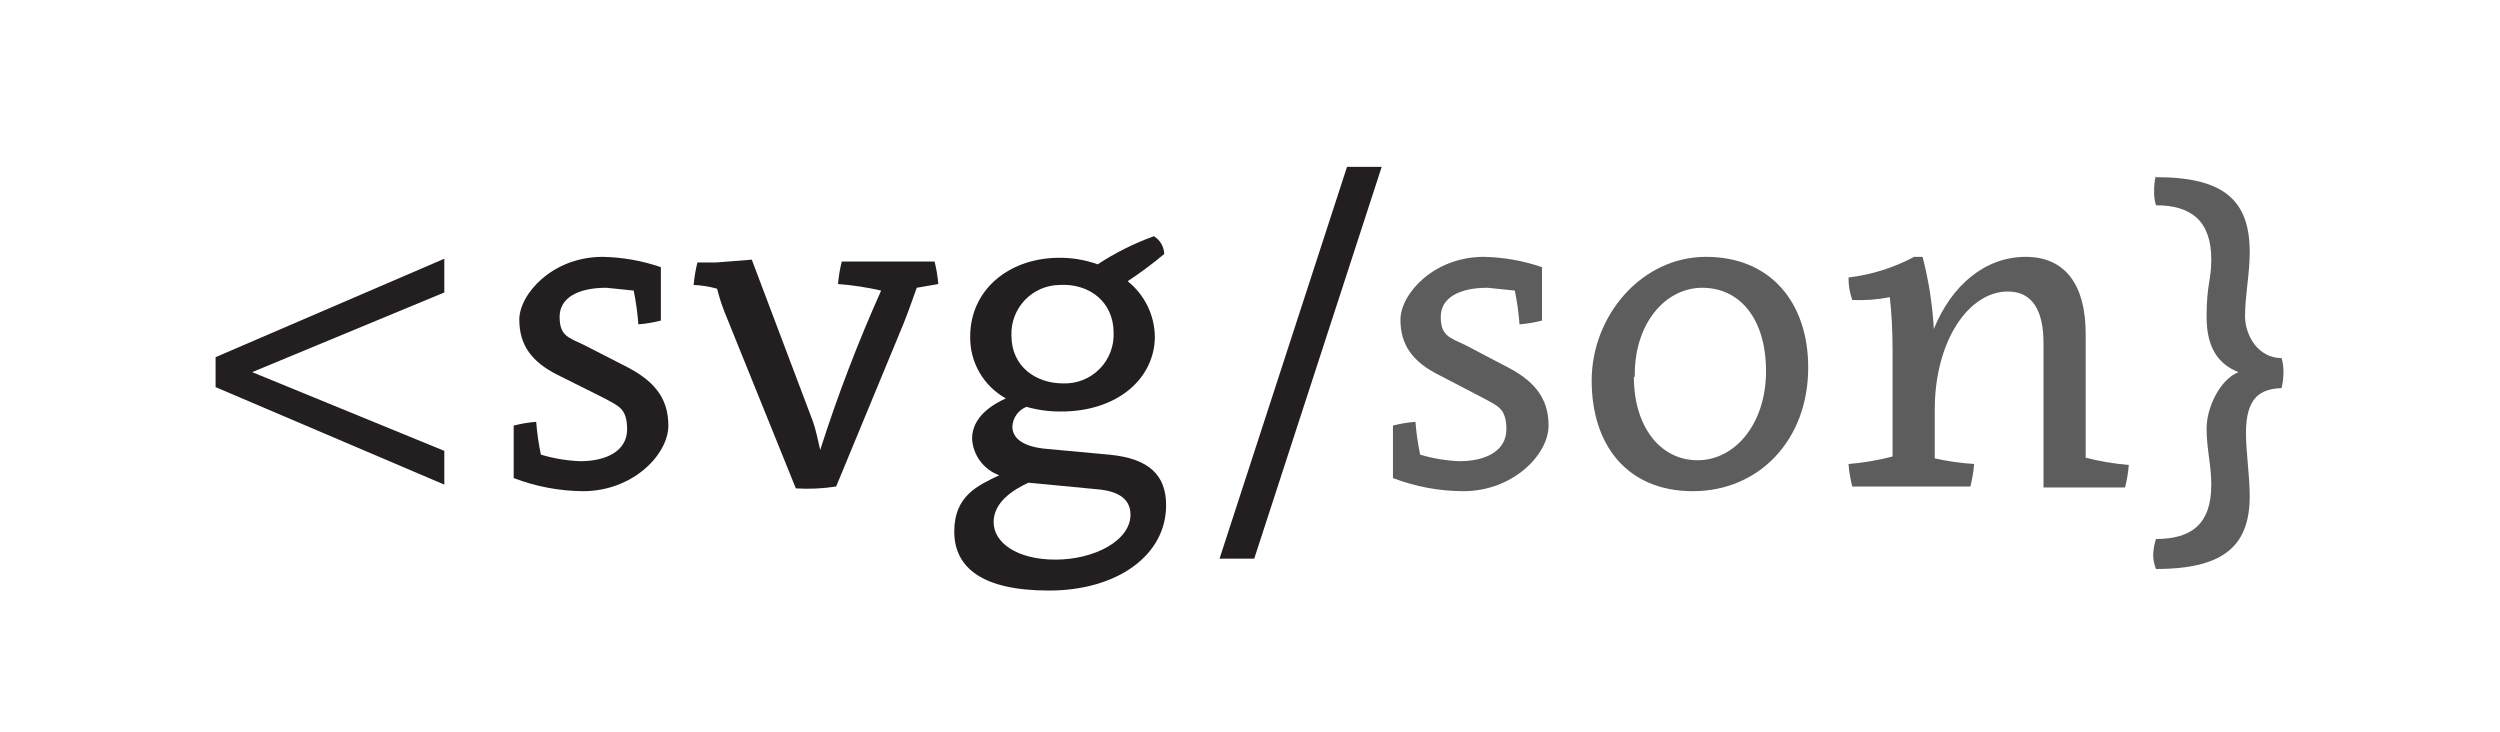
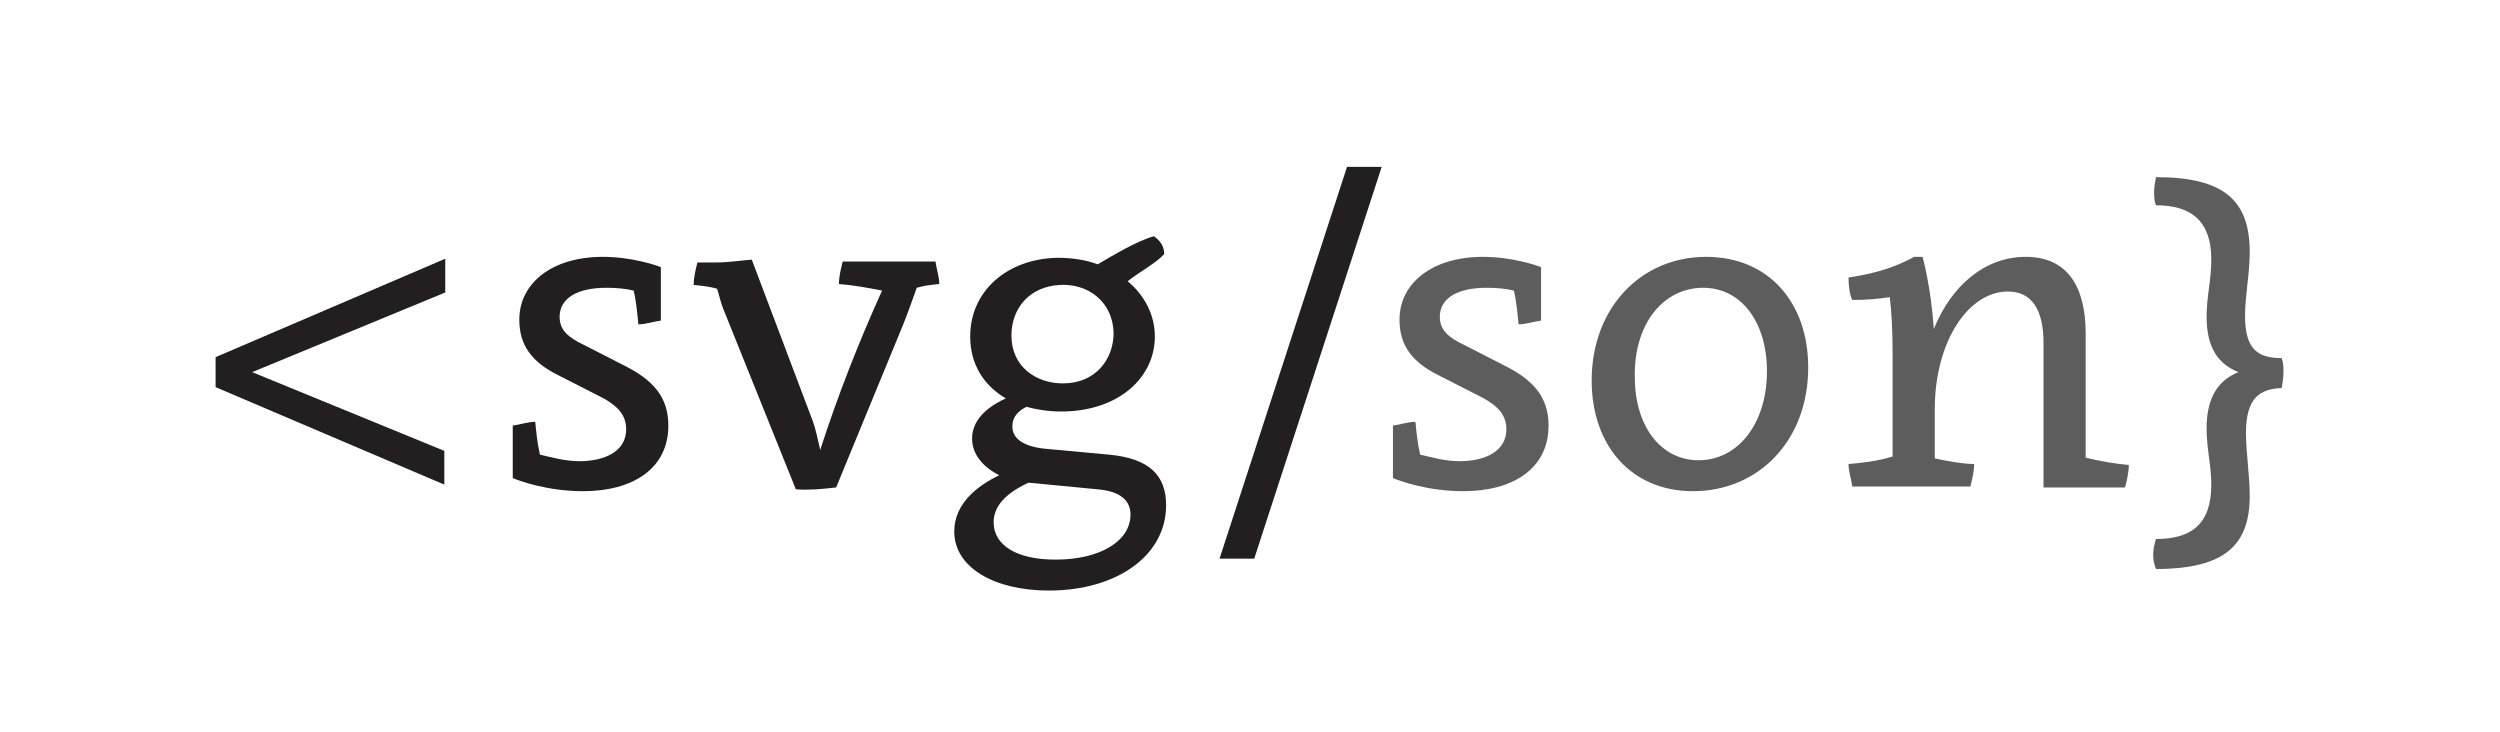
- <svg xmlns="http://www.w3.org/2000/svg" id="svgson" viewBox="0 0 266.7 78">
-   <path d="M26.9,39.7l20.5,8.4v3.6L23,41.3V38.1L47.4,27.6v3.6Z" fill="#231f20" />
-   <path d="M66.6,39c3,1.5,4.7,3.3,4.7,6.4s-3.8,7-9.1,7A21.1,21.1,0,0,1,54.8,51V45.4a13.9,13.9,0,0,1,2.4-.4,27.8,27.8,0,0,0,.5,3.5,16.9,16.9,0,0,0,4.2.7c2.8,0,5-1.1,5-3.4s-1-2.5-2.4-3.3L59.5,40c-2.8-1.4-4.1-3.2-4.1-5.9s3.5-6.7,8.9-6.7a20.4,20.4,0,0,1,6.2,1.1v5.7a13.9,13.9,0,0,1-2.4.4,27.8,27.8,0,0,0-.5-3.6l-2.9-.3c-3.1,0-5,1.1-5,3.1s0.9,2.2,2.6,3Z" fill="#231f20" />
-   <path d="M97.8,30.7c-0.3.8-.8,2.3-1.4,3.8L89.2,51.9a19.8,19.8,0,0,1-4.3.2L77.3,33.3a19.6,19.6,0,0,1-.8-2.5,10.7,10.7,0,0,0-2.5-.4,15.2,15.2,0,0,1,.4-2.4h2l3.8-.3,6.5,17.2c0.3,0.8.6,2.2,0.8,3.1A161.7,161.7,0,0,1,94,31a31,31,0,0,0-4.6-.7,15.1,15.1,0,0,1,.4-2.4h9.9a15.1,15.1,0,0,1,.4,2.4Z" fill="#231f20" />
-   <path d="M118.3,48.5c4.3,0.4,6.1,2.2,6.1,5.4,0,5.4-5.3,9.1-12.5,9.1s-10.1-2.5-10.1-6.3,2.5-4.9,4.8-6a4.4,4.4,0,0,1-2.9-3.9c0-2.4,2.3-3.7,3.6-4.3a7.4,7.4,0,0,1-3.8-6.6c0-4.9,4-8.3,9.3-8.4a11.9,11.9,0,0,1,4.3.7,28.5,28.5,0,0,1,6-3,2.3,2.3,0,0,1,1.1,1.9,43.7,43.7,0,0,1-3.9,2.9,7.7,7.7,0,0,1,2.9,5.9c0,4.4-3.9,8-10,8a12.9,12.9,0,0,1-3.7-.5,2.4,2.4,0,0,0-1.5,2.1c0,1.3,1.2,2.2,3.8,2.4Zm2.3,6.4c0-1.6-1.2-2.5-3.5-2.7l-7.3-.7h-0.1c-1.5.7-3.7,2-3.7,4.2s2.5,4,6.6,4S120.6,57.7,120.6,54.9ZM113,30.4a5.2,5.2,0,0,0-5.1,5.4c0,3.3,2.6,5.1,5.5,5.1a5.2,5.2,0,0,0,5.4-5.4c0-3.3-2.6-5.3-5.8-5.1h0Z" fill="#231f20" />
-   <path d="M130.1,59.6l13.6-41.8h3.7L133.8,59.6h-3.7Z" fill="#231f20" />
-   <path d="M160.5,39c3,1.5,4.7,3.3,4.7,6.4s-3.8,7-9.1,7a21.1,21.1,0,0,1-7.5-1.4V45.4a13.9,13.9,0,0,1,2.4-.4,27.8,27.8,0,0,0,.5,3.5,16.9,16.9,0,0,0,4.2.7c2.8,0,5-1.1,5-3.4s-1-2.5-2.4-3.3L153.5,40c-2.8-1.4-4.1-3.2-4.1-5.9s3.5-6.7,8.9-6.7a20.4,20.4,0,0,1,6.2,1.1v5.7a13.9,13.9,0,0,1-2.4.4,27.8,27.8,0,0,0-.5-3.6l-2.9-.3c-3.1,0-5,1.1-5,3.1s0.9,2.2,2.6,3Z" fill="#5d5d5d" />
-   <path d="M192.9,39.2c0,7.8-5.3,13.2-12.3,13.2s-10.8-4.9-10.8-11.8,5.3-13.2,12.2-13.2S192.9,32.3,192.9,39.2Zm-18.6,1c0,5.3,2.8,8.9,6.8,8.9s7.3-3.9,7.3-9.5-2.8-8.9-6.8-8.9S174.3,34.6,174.4,40.2Z" fill="#5d5d5d" />
-   <path d="M222.4,48.8a27.4,27.4,0,0,0,4.7.8,13.9,13.9,0,0,1-.4,2.4H218V36.6c0-3.5-1.2-5.5-3.8-5.5-4.2,0-7.8,5.3-7.8,12.6v5.2a27.7,27.7,0,0,0,4.2.6,13.9,13.9,0,0,1-.4,2.4H197.6a13.9,13.9,0,0,1-.4-2.4,27.5,27.5,0,0,0,4.7-.8V37.4c0-2-.1-4.1-0.3-5.7a16.4,16.4,0,0,1-4,.3,6.8,6.8,0,0,1-.4-2.4,19.7,19.7,0,0,0,7-2.2h0.9a39.2,39.2,0,0,1,1.2,7.7c1.9-4.7,5.5-7.7,9.8-7.7s6.4,3.1,6.4,8.2V48.8Z" fill="#5d5d5d" />
-   <path d="M230,18.9c7.3,0,10,2.5,10,8,0,2.3-.5,4.7-0.5,6.8s1.4,4.5,3.9,4.5a5,5,0,0,1,.2,1.5,7.3,7.3,0,0,1-.2,1.7c-2.3.1-3.8,1-3.8,4.8,0,2,.4,4.6.4,6.7,0,5.2-2.6,7.8-10,7.8a4.2,4.2,0,0,1-.3-1.5,5.9,5.9,0,0,1,.3-1.7c3.8,0,5.9-1.6,5.9-5.8,0-2.1-.5-3.8-0.5-6s1.4-5.2,3.4-6c-2-.8-3.4-2.4-3.4-5.9s0.5-3.9.5-6.1c0-4.1-2.1-5.8-5.9-5.8a4.6,4.6,0,0,1-.2-1.5,6.2,6.2,0,0,1,.2-1.7h0Z" fill="#5d5d5d" />
+ <svg xmlns="http://www.w3.org/2000/svg" version="1.1" id="svgson" x="0px" y="0px" viewBox="0 0 266.7 78" enable-background="new 0 0 266.7 78" xml:space="preserve">
+   <path fill="#231F20" d="M26.9,39.7l20.5,8.4v3.6L23,41.3v-3.2l24.5-10.5v3.6L26.9,39.7z" />
+   <path fill="#231F20" d="M66.6,39c3,1.5,4.7,3.3,4.7,6.4c0,4.6-3.8,7-9.1,7c-3.8,0-6.8-1.1-7.5-1.4l0-3.2v-2.4  c0.8-0.1,1.6-0.4,2.4-0.4c0.1,1,0.2,2.2,0.5,3.5c1.3,0.3,2.7,0.7,4.2,0.7c2.8,0,5-1.1,5-3.4c0-1.6-1-2.5-2.4-3.3L59.5,40  c-2.8-1.4-4.1-3.2-4.1-5.9c0-3.9,3.5-6.7,8.9-6.7c3.1,0,5.7,0.9,6.2,1.1l0,3.3v2.4c-0.8,0.1-1.6,0.4-2.4,0.4c-0.1-1-0.2-2.3-0.5-3.6  c-0.8-0.2-1.8-0.3-2.9-0.3c-3.1,0-5,1.1-5,3.1c0,1.4,0.9,2.2,2.6,3L66.6,39z" />
+   <path fill="#231F20" d="M97.8,30.7c-0.3,0.8-0.8,2.3-1.4,3.8l-7.2,17.5c-1.7,0.2-3,0.3-4.3,0.2l-7.6-18.9c-0.4-0.9-0.6-1.9-0.8-2.5  c-0.7-0.2-1.4-0.3-2.5-0.4c0-0.8,0.2-1.6,0.4-2.4h2c1.3,0,2.5-0.2,3.8-0.3l6.5,17.2c0.3,0.8,0.6,2.2,0.8,3.1  c1.9-5.9,4.2-11.7,6.6-17c-1.5-0.3-3.2-0.6-4.6-0.7c0-0.8,0.2-1.6,0.4-2.4h3.6h4.7h1.6c0.1,0.8,0.4,1.6,0.4,2.4  C99.1,30.4,98.5,30.5,97.8,30.7z" />
+   <path fill="#231F20" d="M118.3,48.5c4.3,0.4,6.1,2.2,6.1,5.4c0,5.4-5.3,9.1-12.5,9.1c-5.9,0-10.1-2.5-10.1-6.3c0-3,2.5-4.9,4.8-6  c-1.8-0.9-2.9-2.3-2.9-3.9c0-2.4,2.3-3.7,3.6-4.3c-2.4-1.4-3.8-3.7-3.8-6.6c0-4.9,4-8.3,9.3-8.4c1.5,0,3,0.2,4.3,0.7  c1.7-1,4.2-2.5,6-3c0.7,0.5,1.1,1.1,1.1,1.9c-0.9,1-2.5,1.8-3.9,2.9c1.8,1.5,2.9,3.6,2.9,5.9c0,4.4-3.9,8-10,8  c-1.3,0-2.6-0.2-3.7-0.5c-0.8,0.4-1.5,1-1.5,2.1c0,1.3,1.2,2.2,3.8,2.4L118.3,48.5z M120.6,54.9c0-1.6-1.2-2.5-3.5-2.7l-7.3-0.7  l-0.1,0c-1.5,0.7-3.7,2-3.7,4.2c0,2.5,2.5,4,6.6,4C117.4,59.7,120.6,57.7,120.6,54.9z M113,30.4c-3.2,0.2-5.1,2.5-5.1,5.4  c0,3.3,2.6,5.1,5.5,5.1c3.5,0,5.4-2.6,5.4-5.4C118.7,32.2,116.1,30.2,113,30.4L113,30.4z" />
+   <path fill="#231F20" d="M130.1,59.6l13.6-41.8h3.7l-13.6,41.8H130.1z" />
+   <path fill="#5D5D5D" d="M160.5,39c3,1.5,4.7,3.3,4.7,6.4c0,4.6-3.8,7-9.1,7c-3.8,0-6.8-1.1-7.5-1.4l0-3.2v-2.4  c0.8-0.1,1.6-0.4,2.4-0.4c0.1,1,0.2,2.2,0.5,3.5c1.3,0.3,2.7,0.7,4.2,0.7c2.8,0,5-1.1,5-3.4c0-1.6-1-2.5-2.4-3.3l-4.9-2.5  c-2.8-1.4-4.1-3.2-4.1-5.9c0-3.9,3.5-6.7,8.9-6.7c3.1,0,5.7,0.9,6.2,1.1l0,3.3v2.4c-0.8,0.1-1.6,0.4-2.4,0.4c-0.1-1-0.2-2.3-0.5-3.6  c-0.8-0.2-1.8-0.3-2.9-0.3c-3.1,0-5,1.1-5,3.1c0,1.4,0.9,2.2,2.6,3L160.5,39z" />
+   <path fill="#5D5D5D" d="M192.9,39.2c0,7.8-5.3,13.2-12.3,13.2c-6.6,0-10.8-4.9-10.8-11.8c0-7.8,5.3-13.2,12.2-13.2  C188.7,27.4,192.9,32.3,192.9,39.2z M174.4,40.2c0,5.3,2.8,8.9,6.8,8.9c4.2,0,7.3-3.9,7.3-9.5c0-5.3-2.8-8.9-6.8-8.9  C177.4,30.7,174.3,34.6,174.4,40.2z" />
+   <path fill="#5D5D5D" d="M222.4,48.8c1.6,0.4,3.4,0.7,4.7,0.8c0,0.8-0.2,1.6-0.4,2.4H218V36.6c0-3.5-1.2-5.5-3.8-5.5  c-4.2,0-7.8,5.3-7.8,12.6v5.2c1.4,0.3,3,0.6,4.2,0.6c0,0.8-0.2,1.6-0.4,2.4h-3.8h-4.5h-4.3c-0.1-0.8-0.4-1.6-0.4-2.4  c1.3-0.1,3.1-0.3,4.7-0.8V37.4c0-2-0.1-4.1-0.3-5.7c-1.2,0.2-2.7,0.3-4,0.3c-0.3-0.6-0.4-1.6-0.4-2.4c2-0.3,4.5-0.8,7-2.2h0.9  c0,0,0.9,3.2,1.2,7.7c1.9-4.7,5.5-7.7,9.8-7.7c4.4,0,6.4,3.1,6.4,8.2V48.8z" />
+   <path fill="#5D5D5D" d="M230,18.9c7.3,0,10,2.5,10,8c0,2.3-0.5,4.7-0.5,6.8c0,3.6,1.4,4.5,3.9,4.5c0.2,0.5,0.2,1,0.2,1.5  c0,0.6-0.1,1.2-0.2,1.7c-2.3,0.1-3.8,1-3.8,4.8c0,2,0.4,4.6,0.4,6.7c0,5.2-2.6,7.8-10,7.8c-0.2-0.5-0.3-1-0.3-1.5  c0-0.5,0.1-1.1,0.3-1.7c3.8,0,5.9-1.6,5.9-5.8c0-2.1-0.5-3.8-0.5-6c0-3.5,1.4-5.2,3.4-6c-2-0.8-3.4-2.4-3.4-5.9  c0-2.2,0.5-3.9,0.5-6.1c0-4.1-2.1-5.8-5.9-5.8c-0.2-0.5-0.2-1-0.2-1.5C229.8,20,229.9,19.4,230,18.9L230,18.9z" />
</svg>
